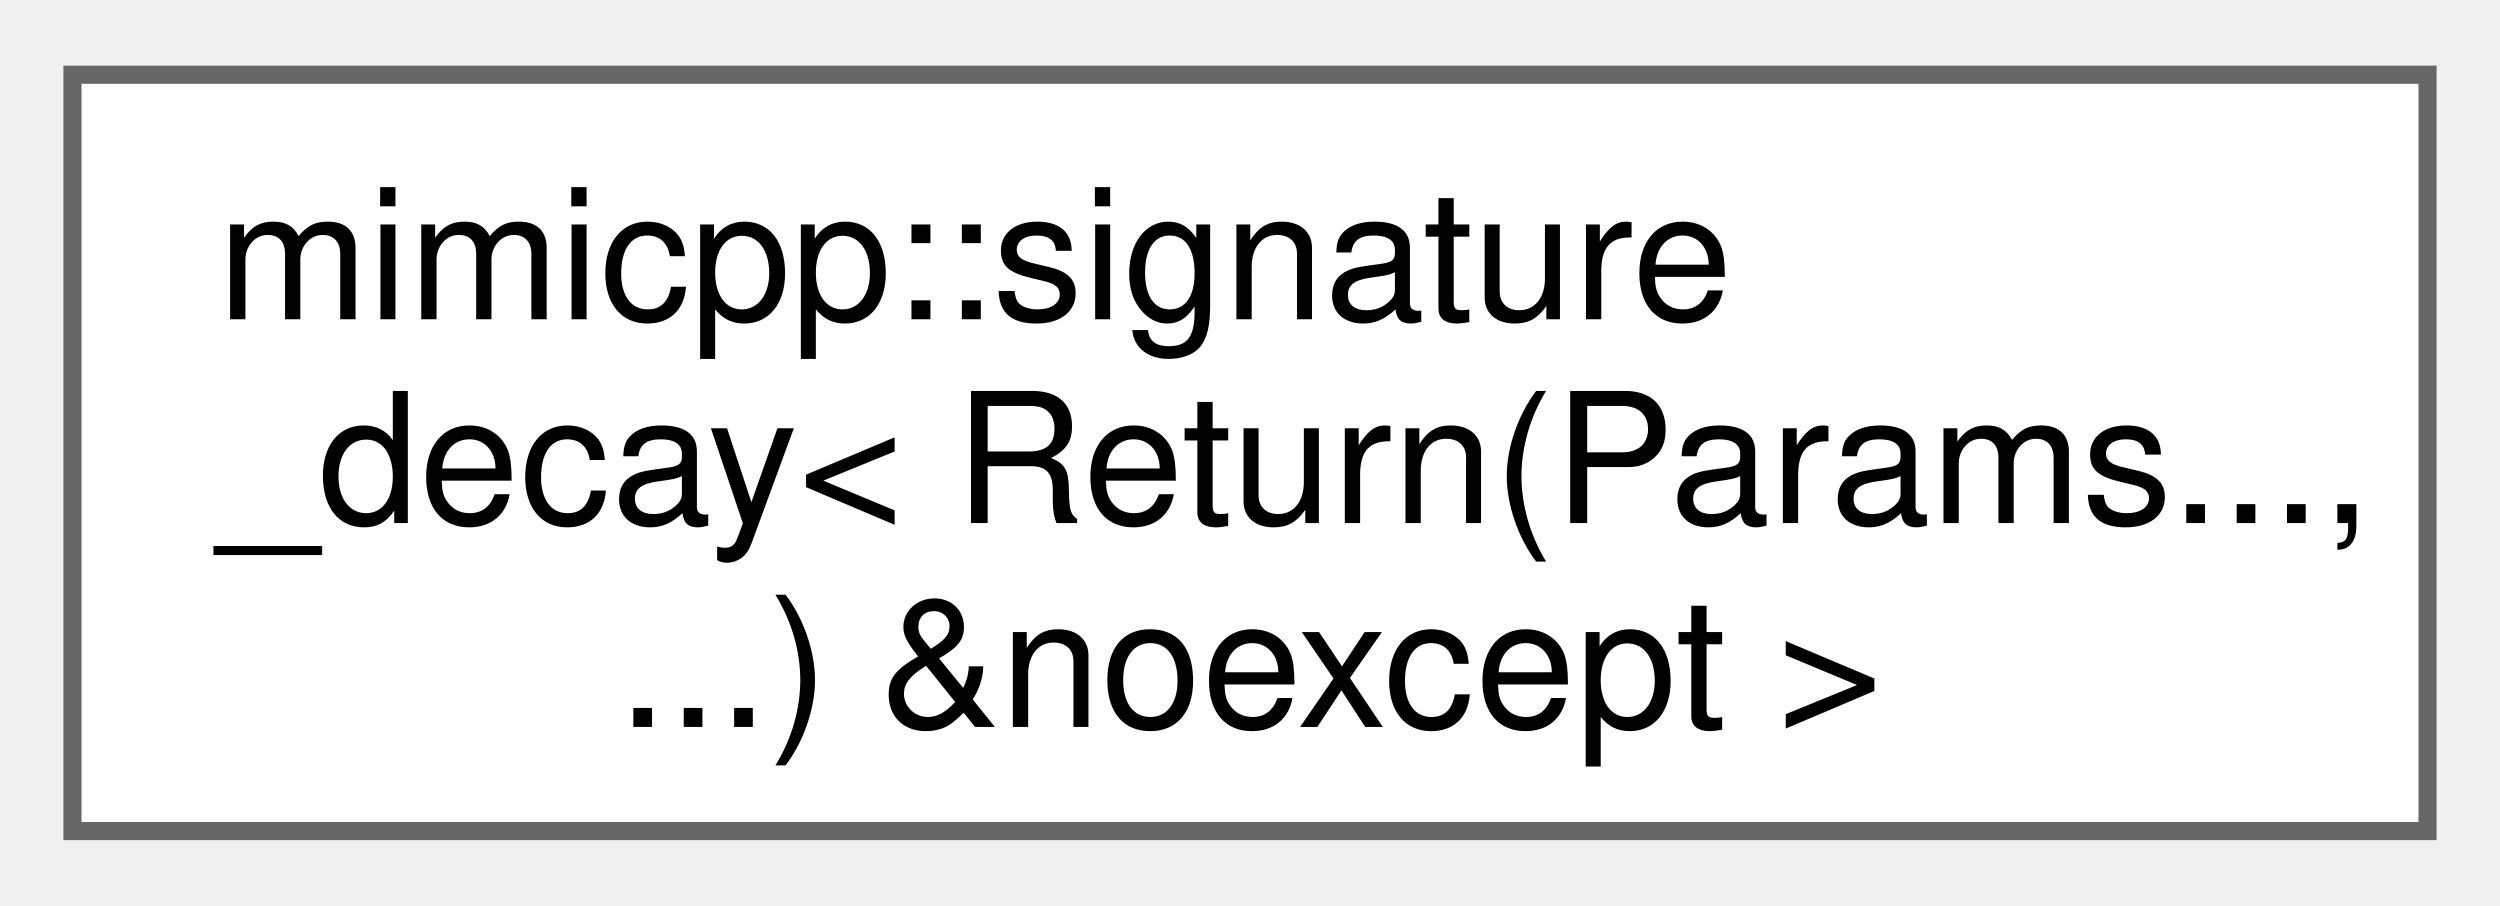
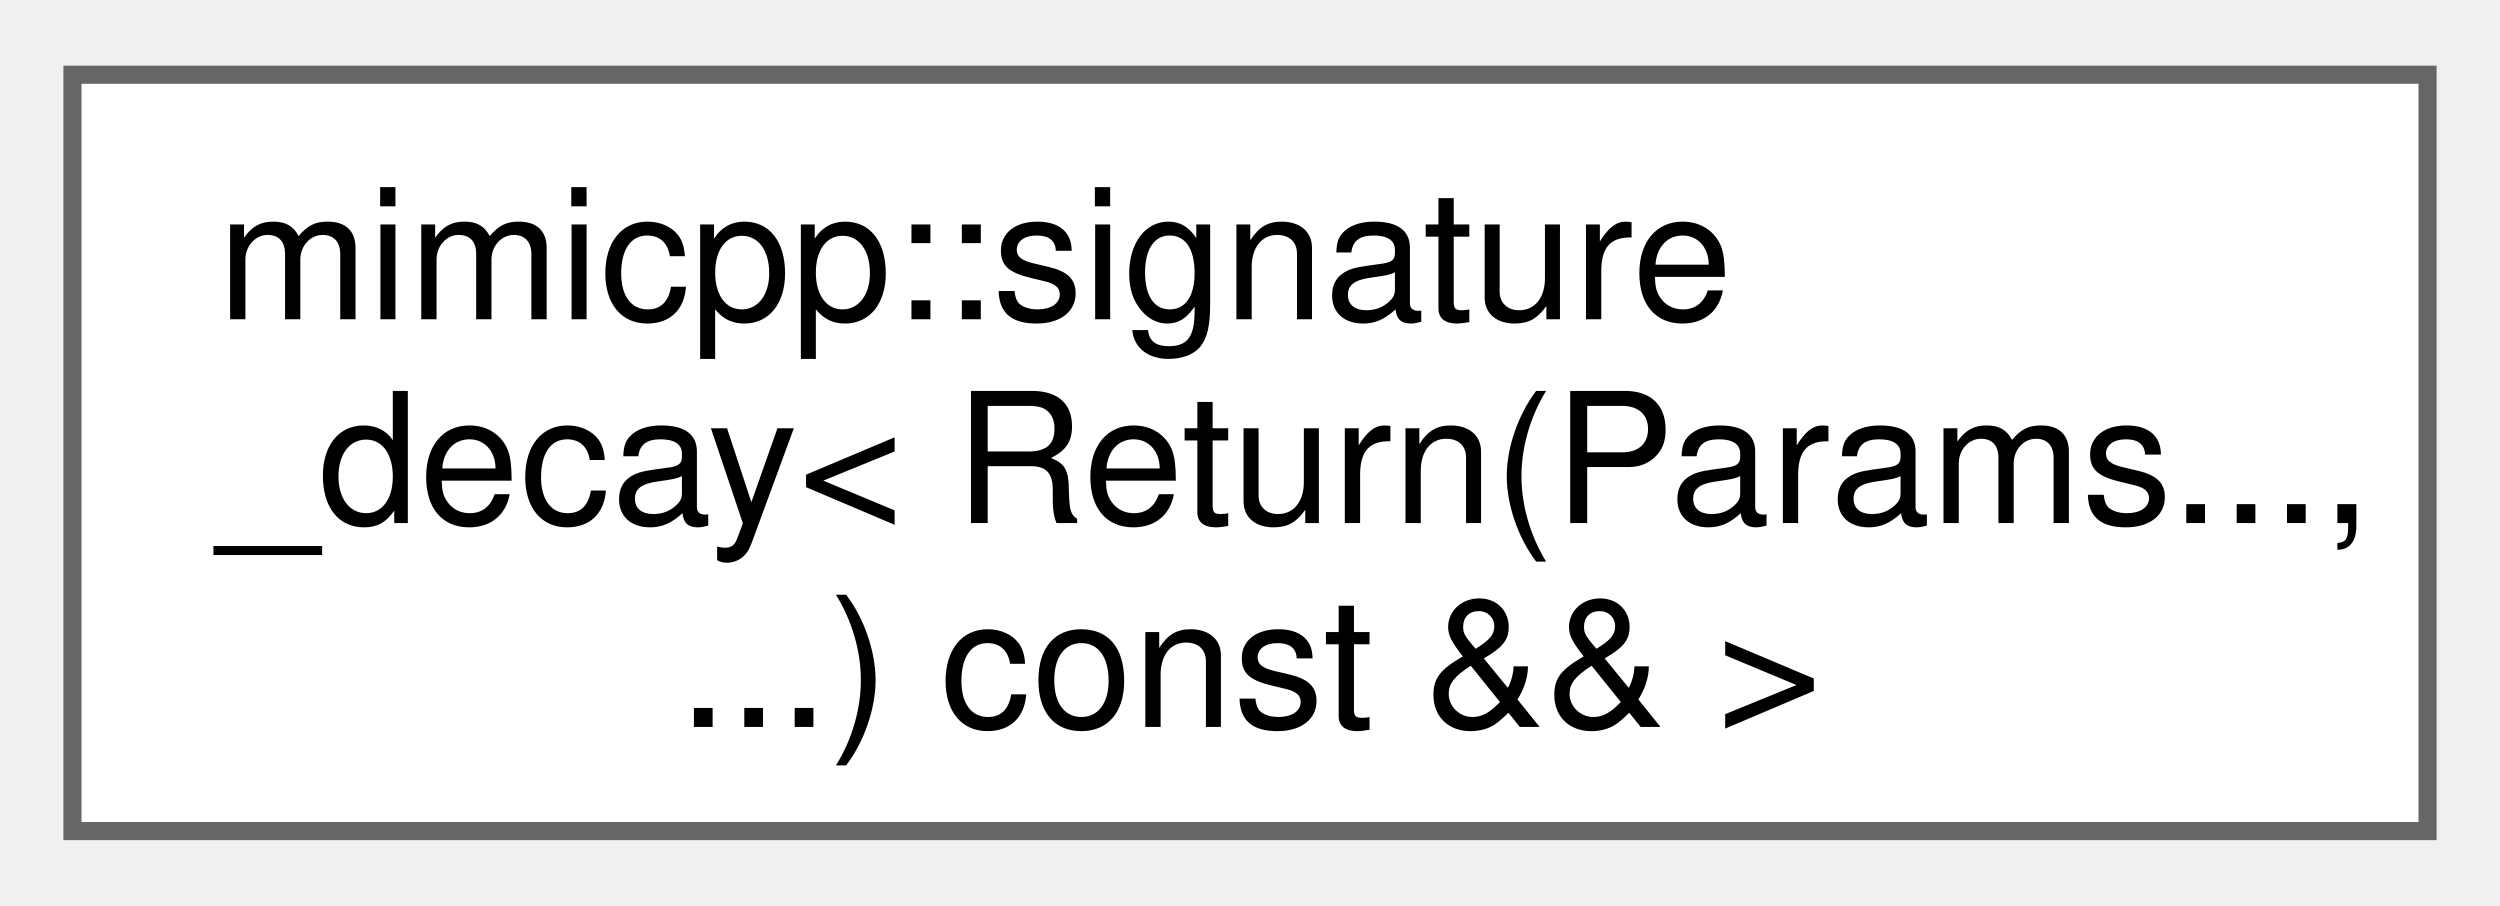
<svg xmlns="http://www.w3.org/2000/svg" xmlns:xlink="http://www.w3.org/1999/xlink" width="138pt" height="50pt" viewBox="0.00 0.00 138.00 49.75">
  <g id="graph0" class="graph" transform="scale(1 1) rotate(0) translate(4 45.75)">
    <g id="Node000000" class="node">
      <g id="a_Node000000">
-         <a xlink:href="d9/da7/structmimicpp_1_1signature__decay_3_01_return_07_params_8_8_8_00_8_8_8_08_01_6noexcept_01_4.html" target="_top" xlink:title=" ">
+         <a xlink:href="d8/d4f/structmimicpp_1_1signature__decay_3_01_return_07_params_8_8_8_00_8_8_8_08_01const_01_6_6_01_4.html" target="_top" xlink:title=" ">
          <polygon fill="white" stroke="#666666" points="130,-41.75 0,-41.75 0,0 130,0 130,-41.75" />
          <text text-anchor="start" x="8" y="-28.25" font-family="Helvetica,sans-Serif" font-size="10.00">mimicpp::signature</text>
          <text text-anchor="start" x="8" y="-17" font-family="Helvetica,sans-Serif" font-size="10.00">_decay&lt; Return(Params...,</text>
-           <text text-anchor="middle" x="65" y="-5.75" font-family="Helvetica,sans-Serif" font-size="10.00">...) &amp;noexcept &gt;</text>
+           <text text-anchor="middle" x="65" y="-5.75" font-family="Helvetica,sans-Serif" font-size="10.00">...) const &amp;&amp; &gt;</text>
        </a>
      </g>
    </g>
  </g>
</svg>
